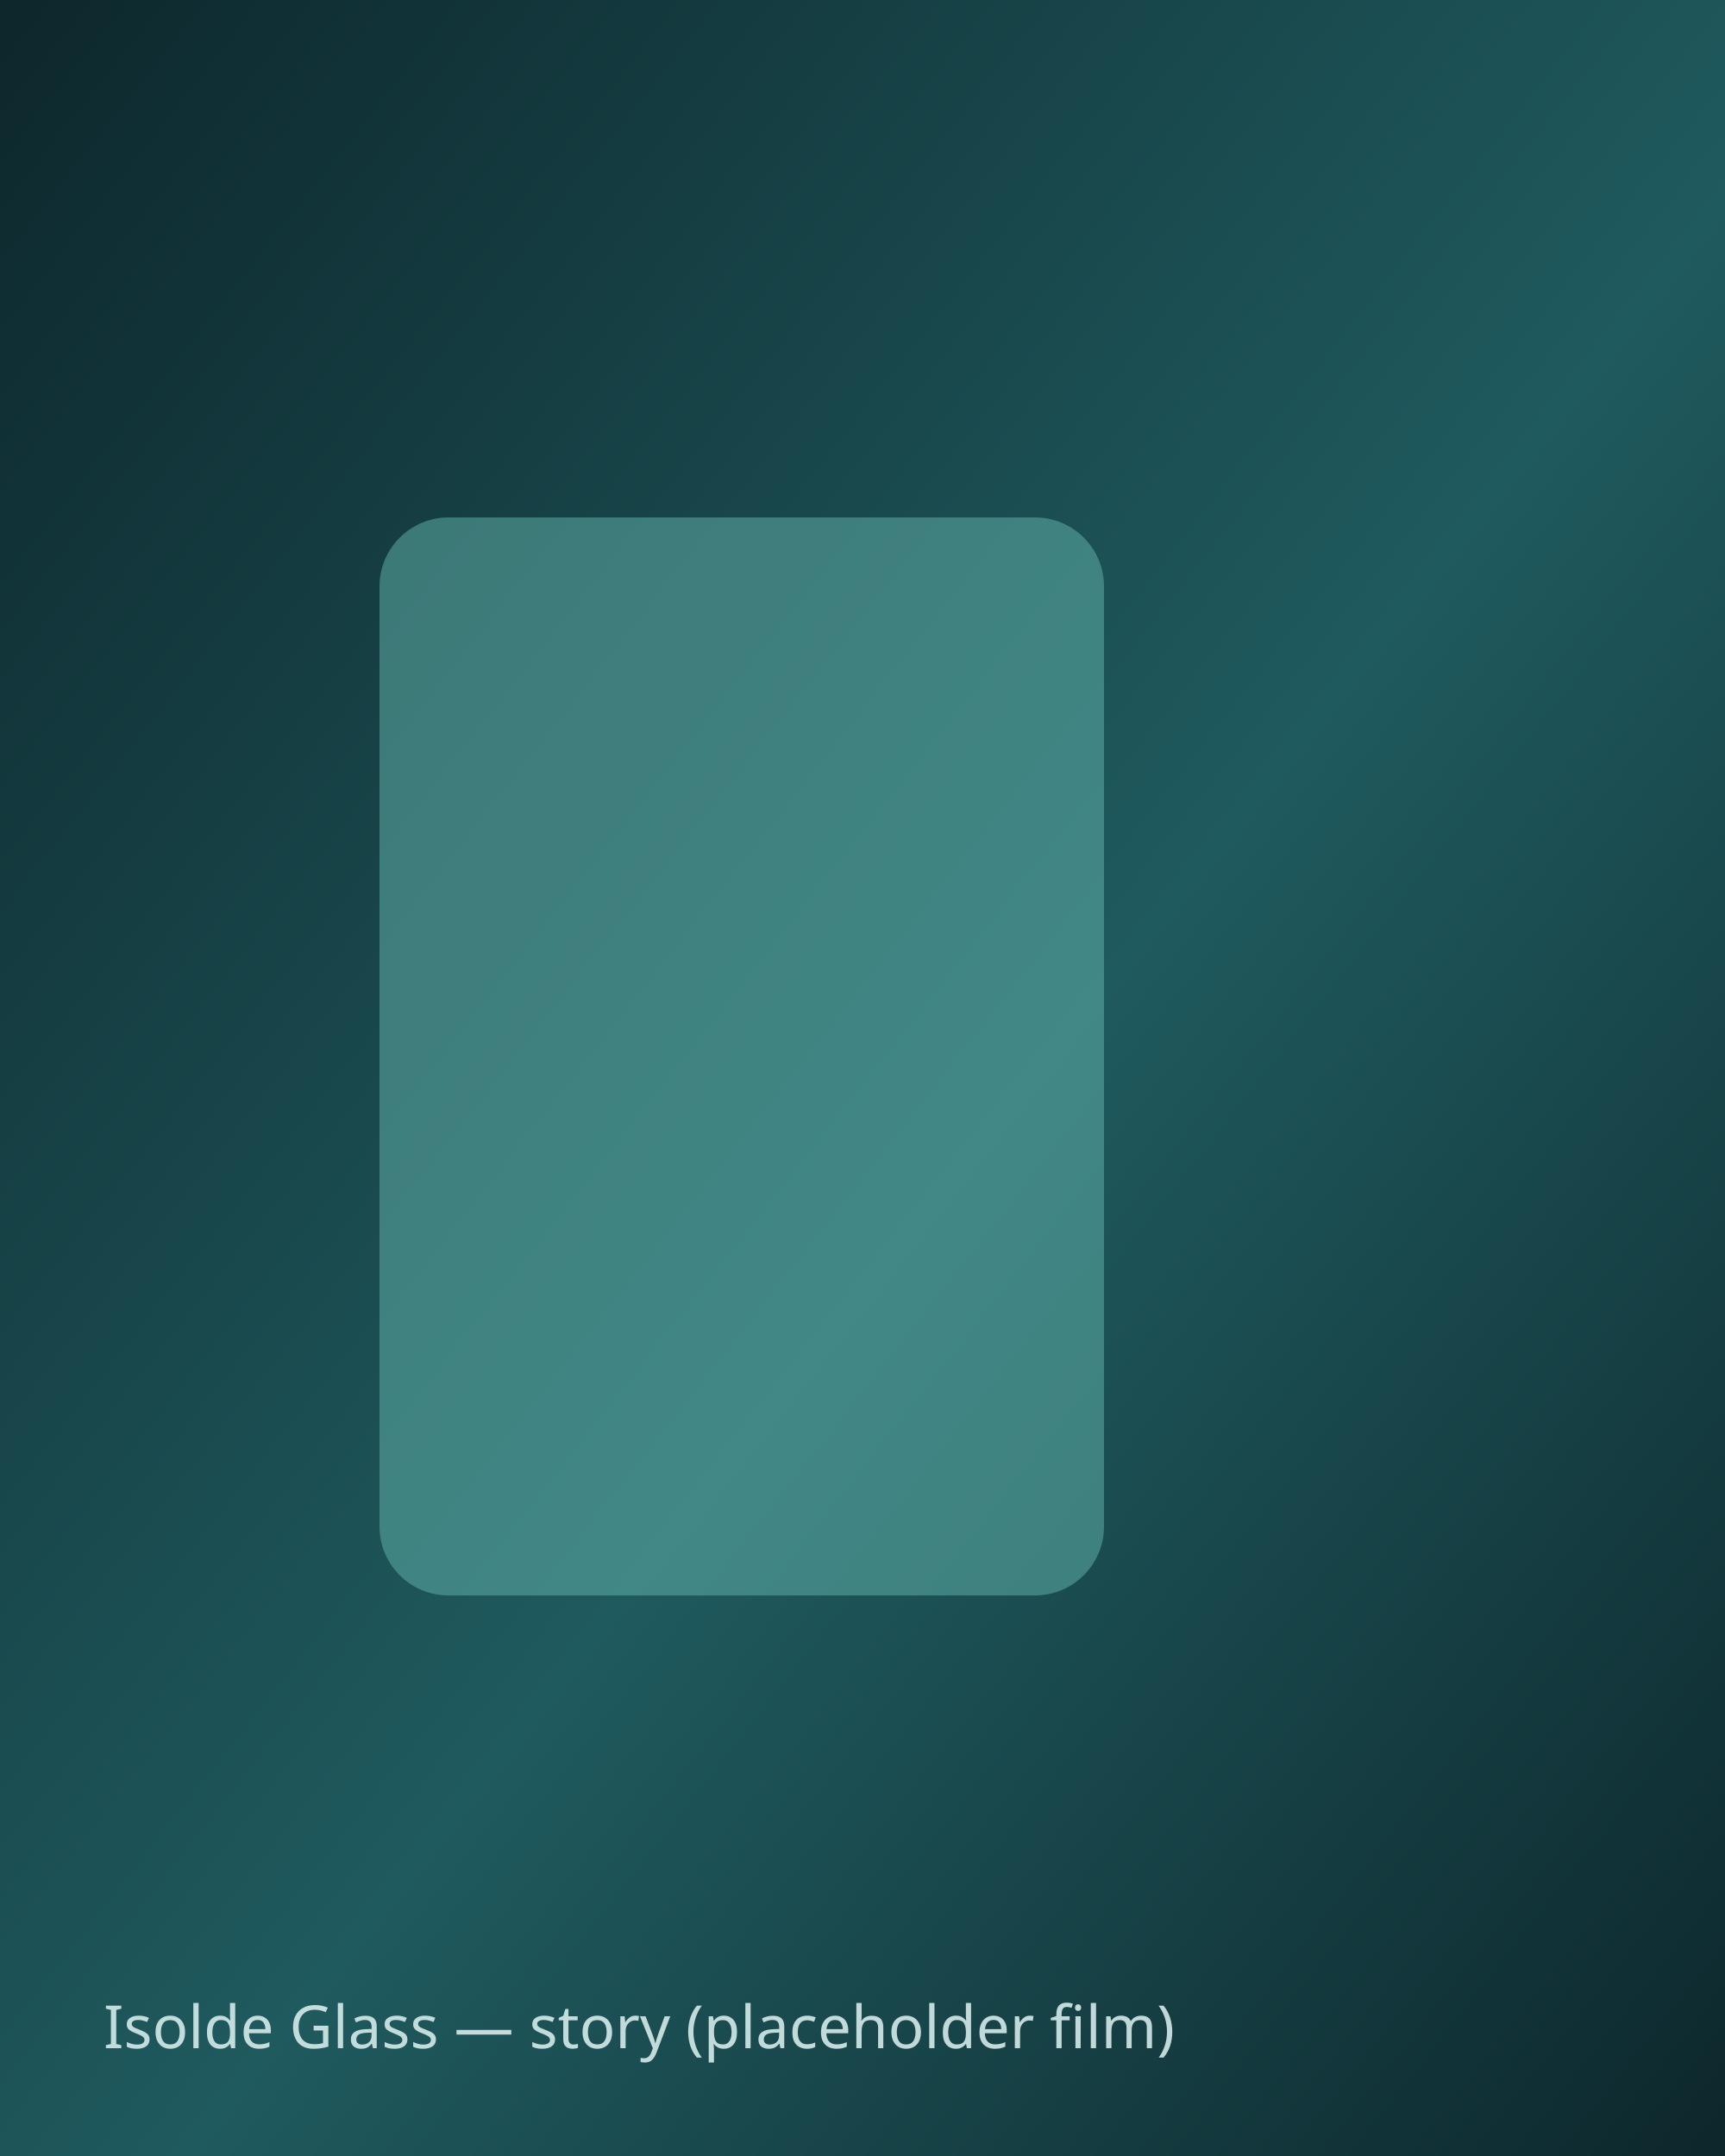
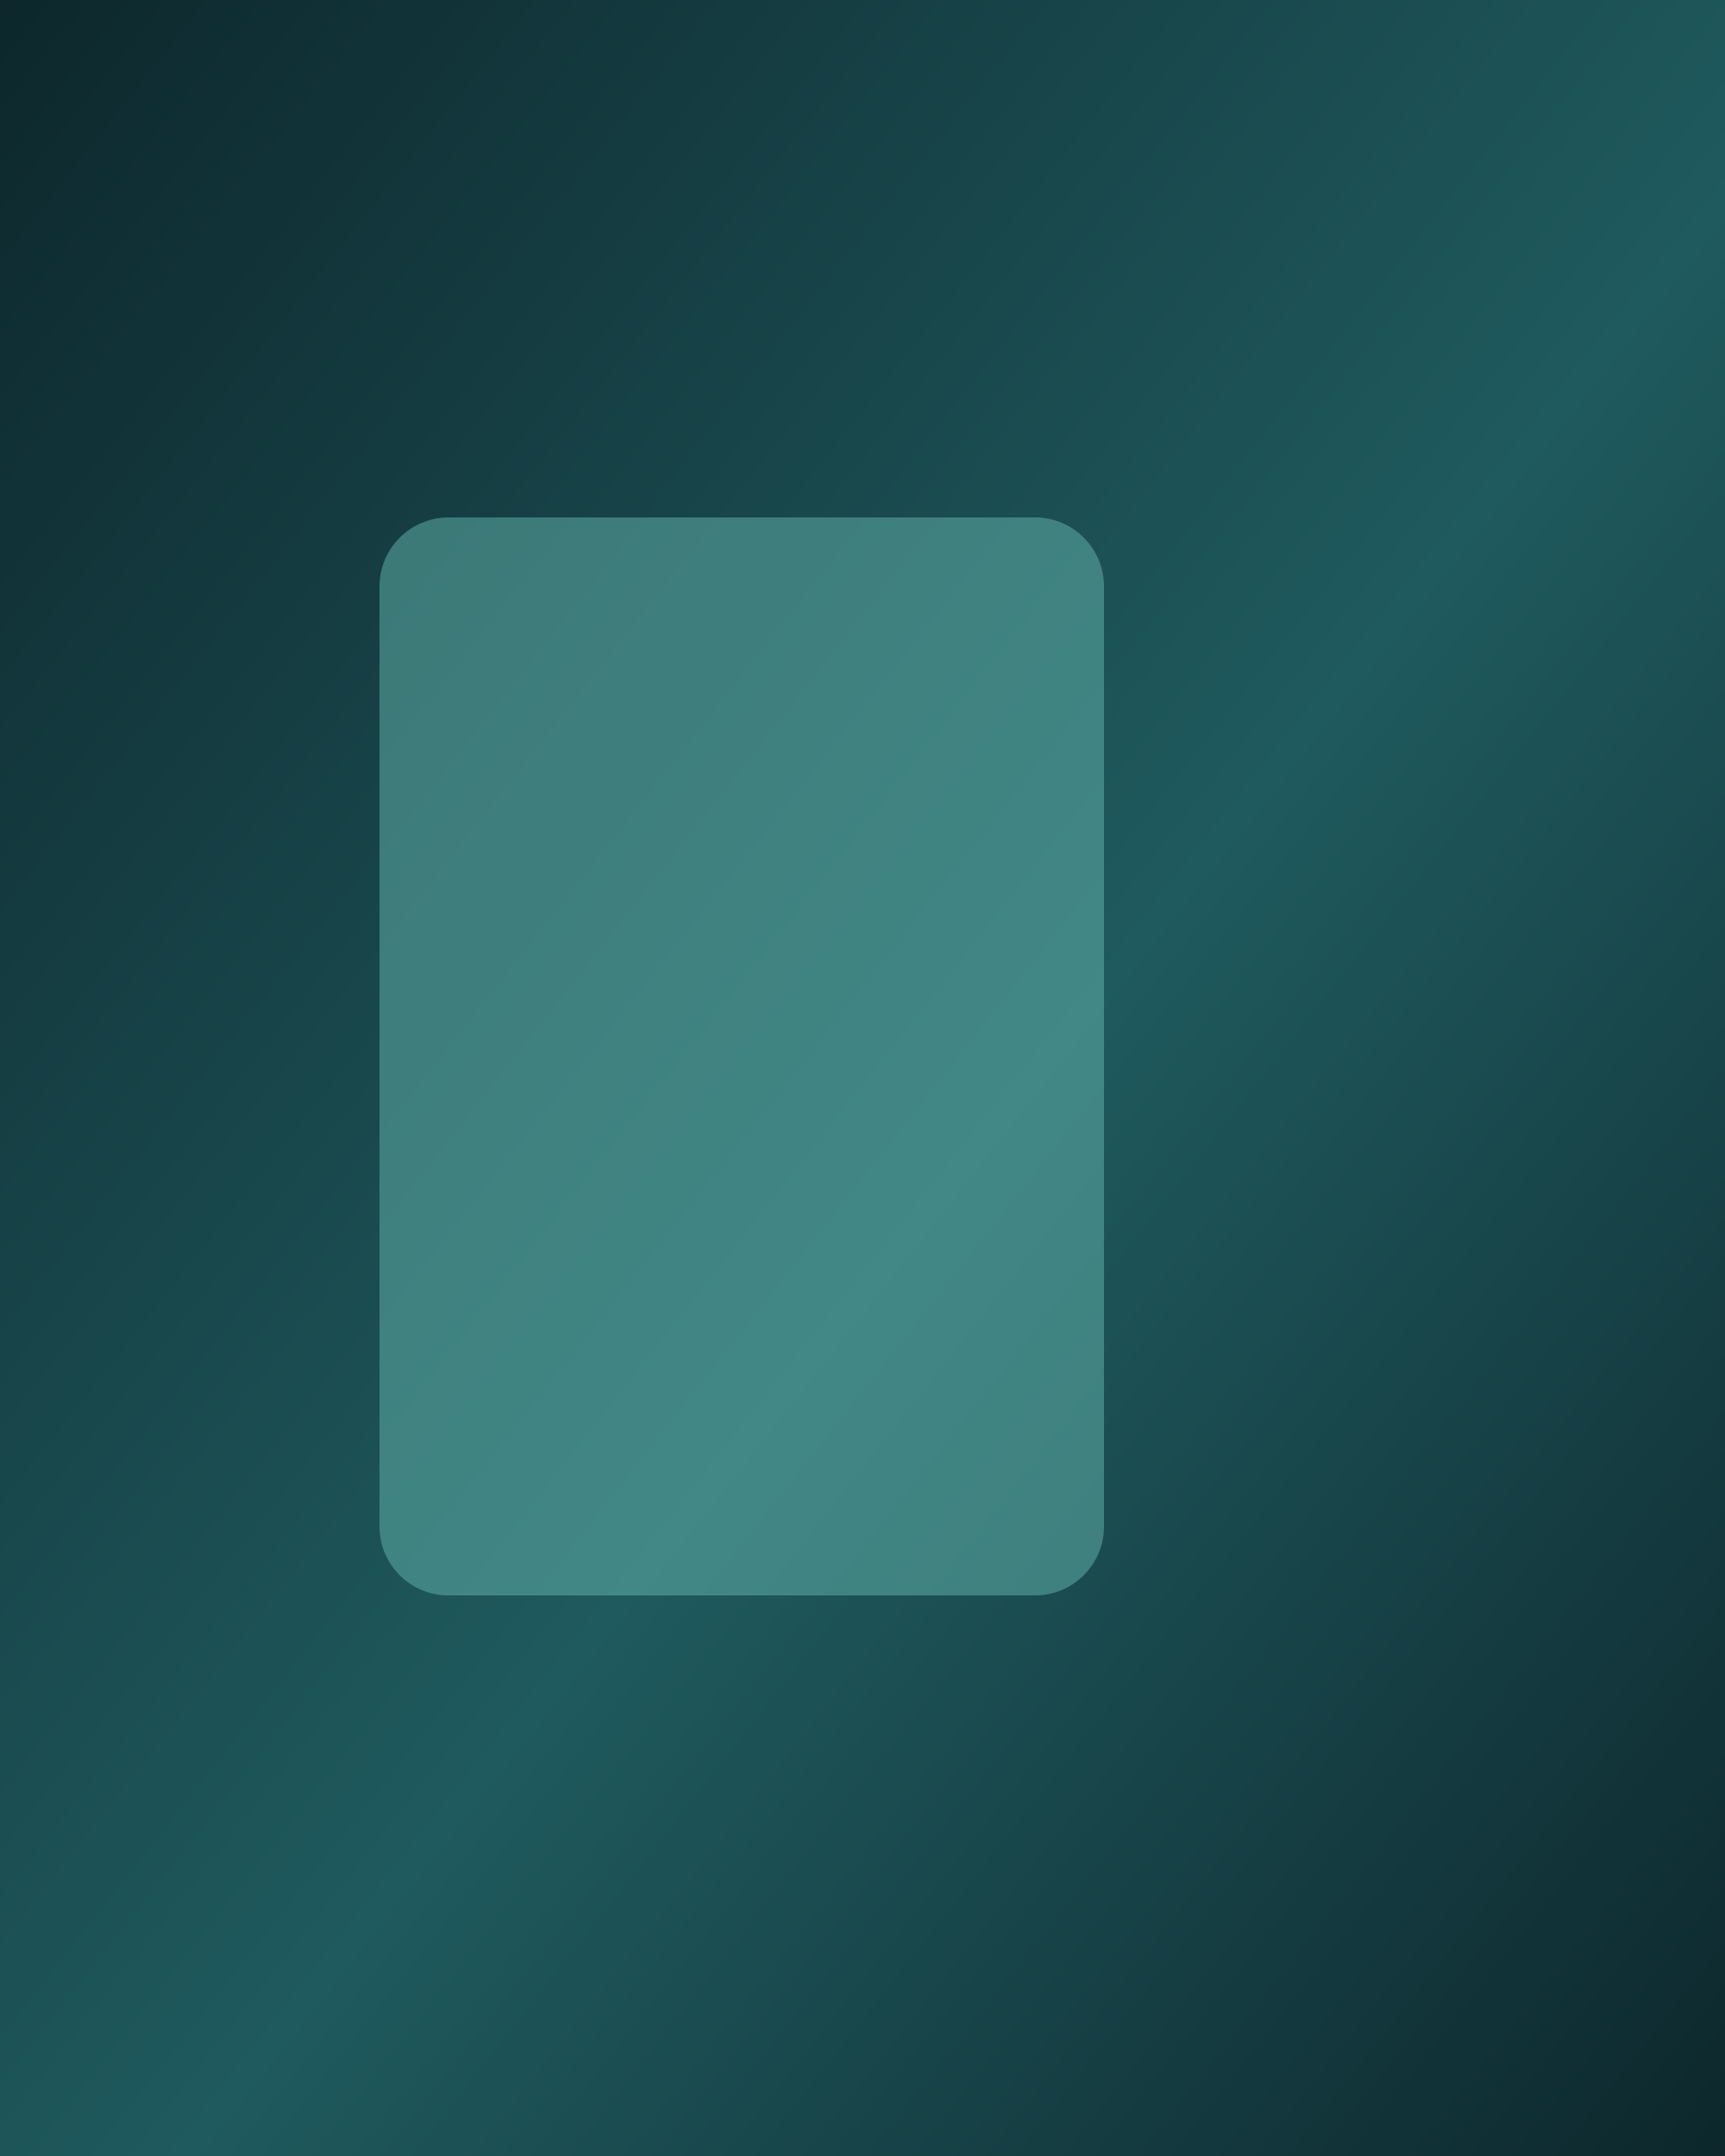
- <svg xmlns="http://www.w3.org/2000/svg" viewBox="0 0 608 760" role="img" aria-label="Isolde Glass — story (placeholder film)">
+ <svg xmlns="http://www.w3.org/2000/svg" viewBox="0 0 608 760" role="img" aria-label="Isolde Glass — story film still">
  <defs>
    <linearGradient id="g" x1="0" y1="0" x2="1" y2="1">
      <stop offset="0" stop-color="#0d272c" />
      <stop offset="0.55" stop-color="#1f5a5e" />
      <stop offset="1" stop-color="#0d272c" />
    </linearGradient>
  </defs>
  <rect width="608" height="760" fill="url(#g)" />
  <rect x="133.76" y="182.4" width="255.36" height="380" rx="24.32" fill="#64b6ad" opacity="0.5" />
-   <text x="36.48" y="722" font-family="system-ui, sans-serif" font-size="21" fill="#dff3f2" opacity="0.85">Isolde Glass — story (placeholder film)</text>
</svg>
